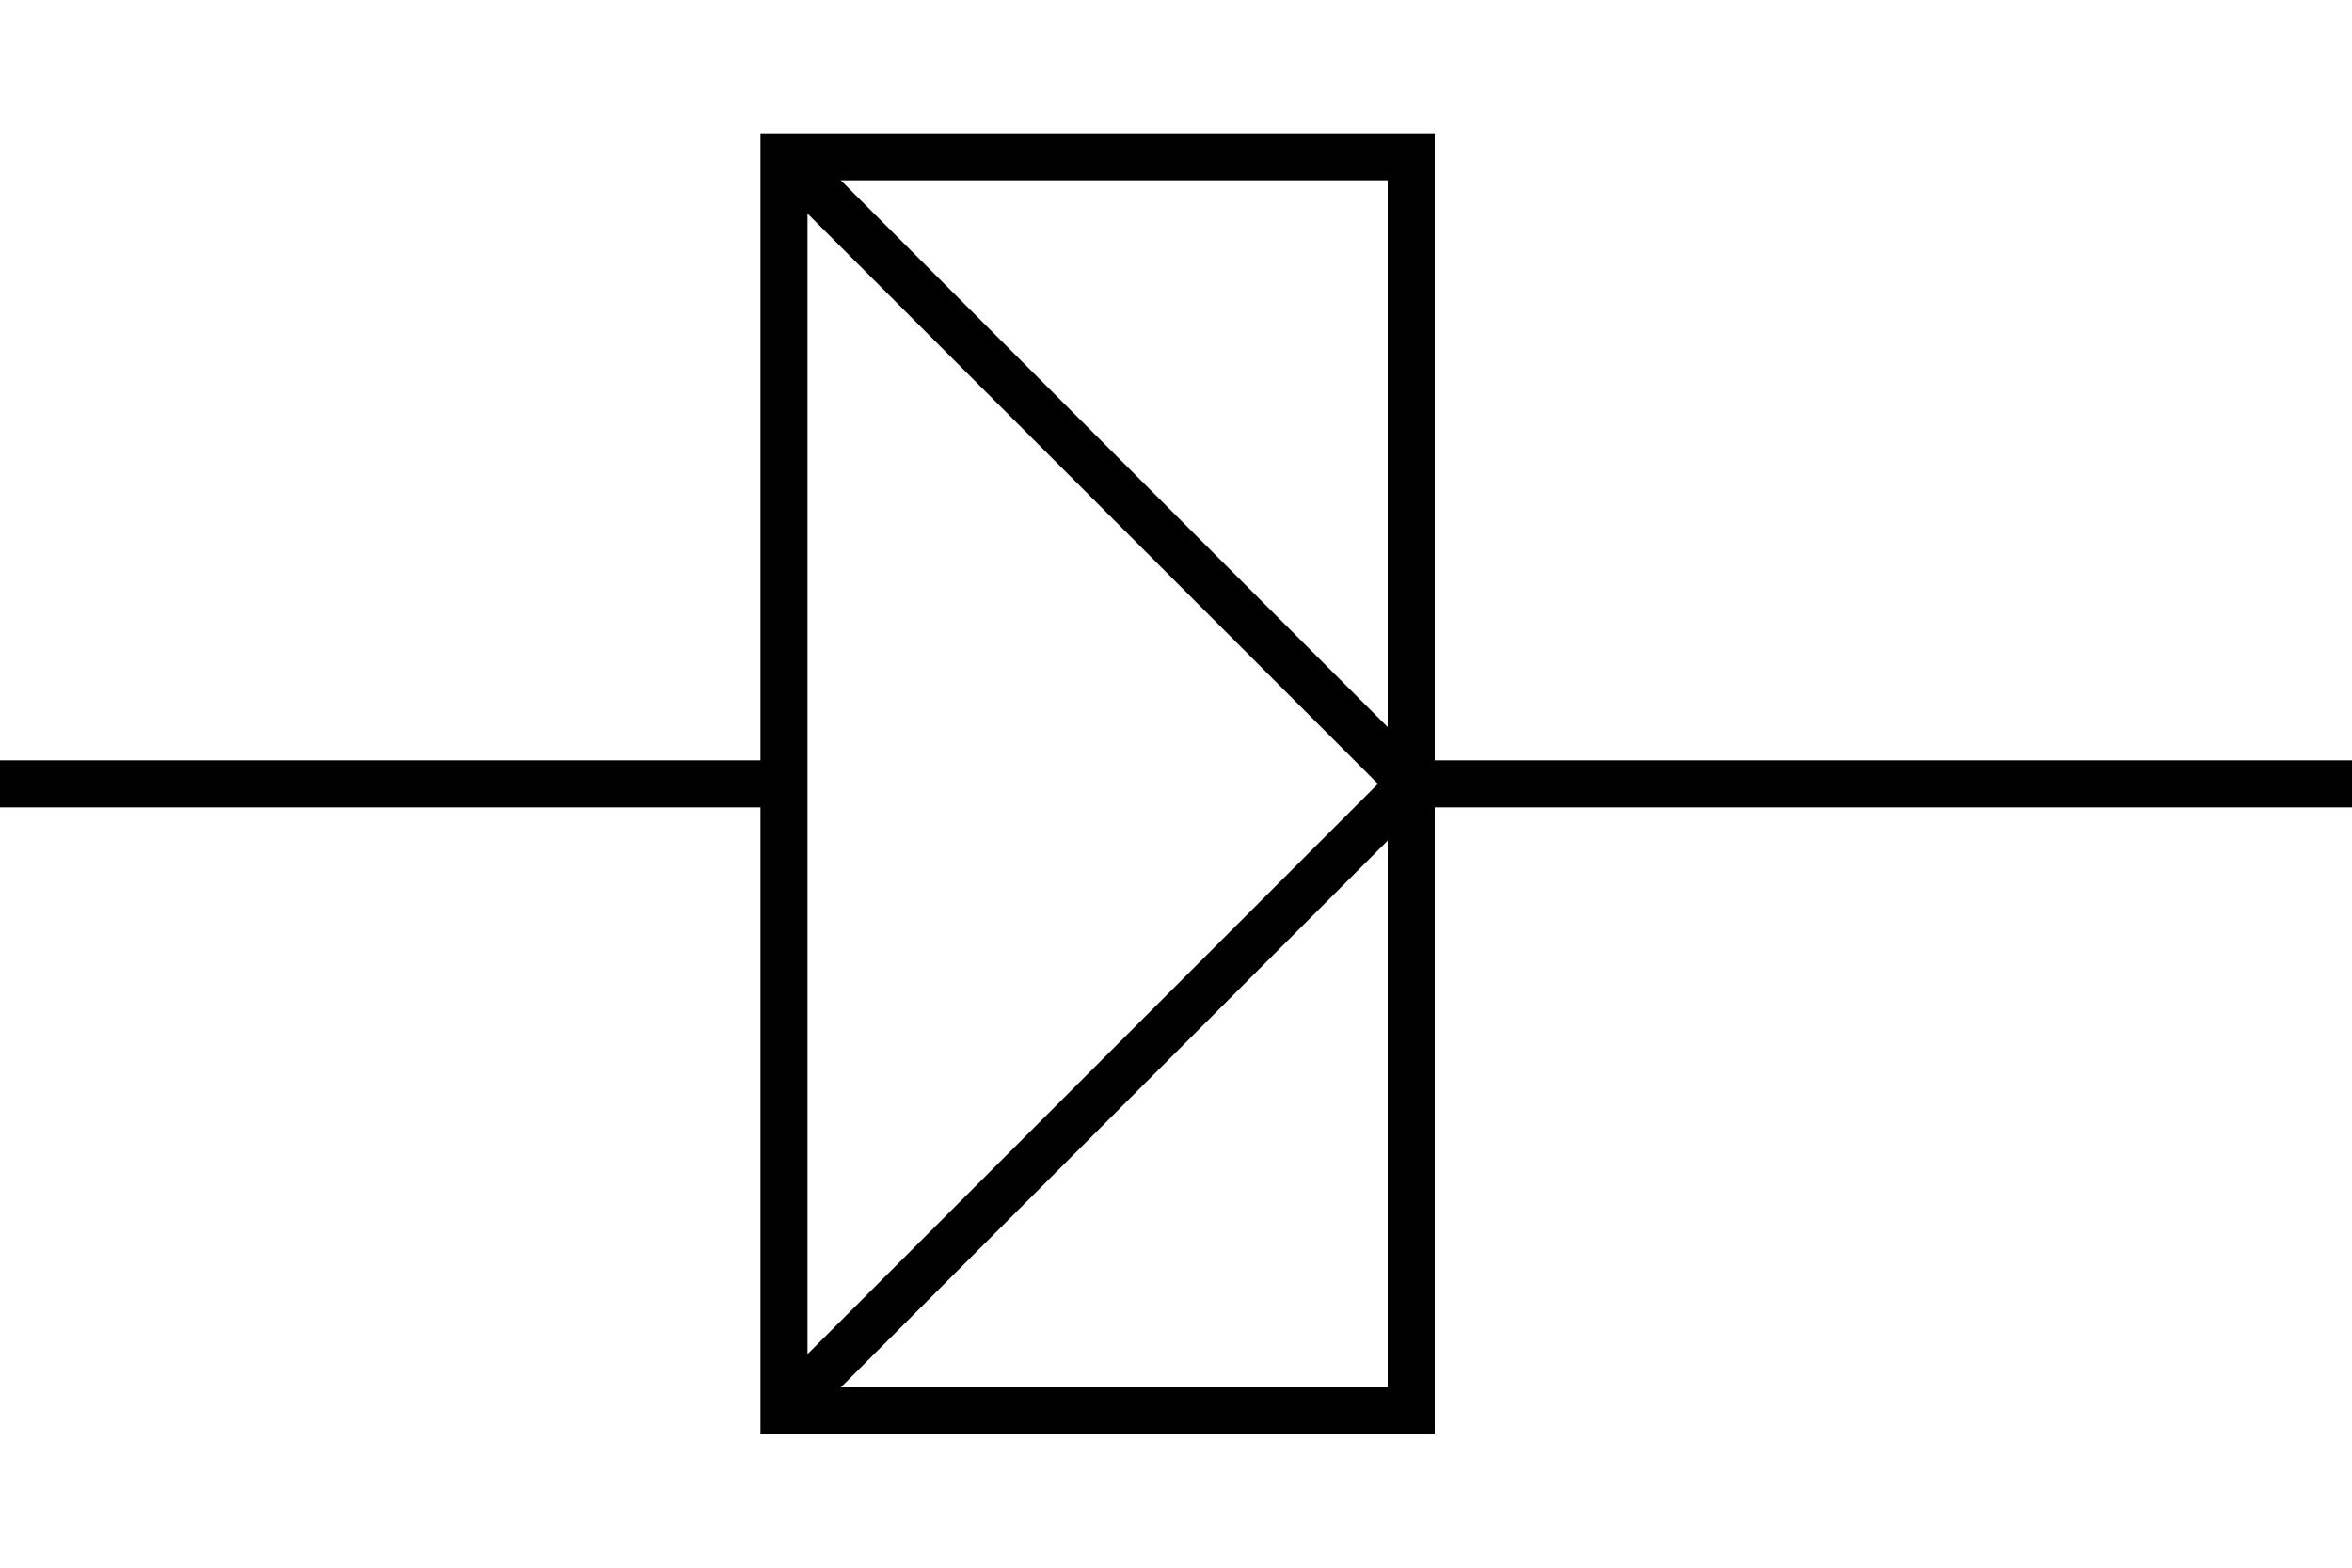
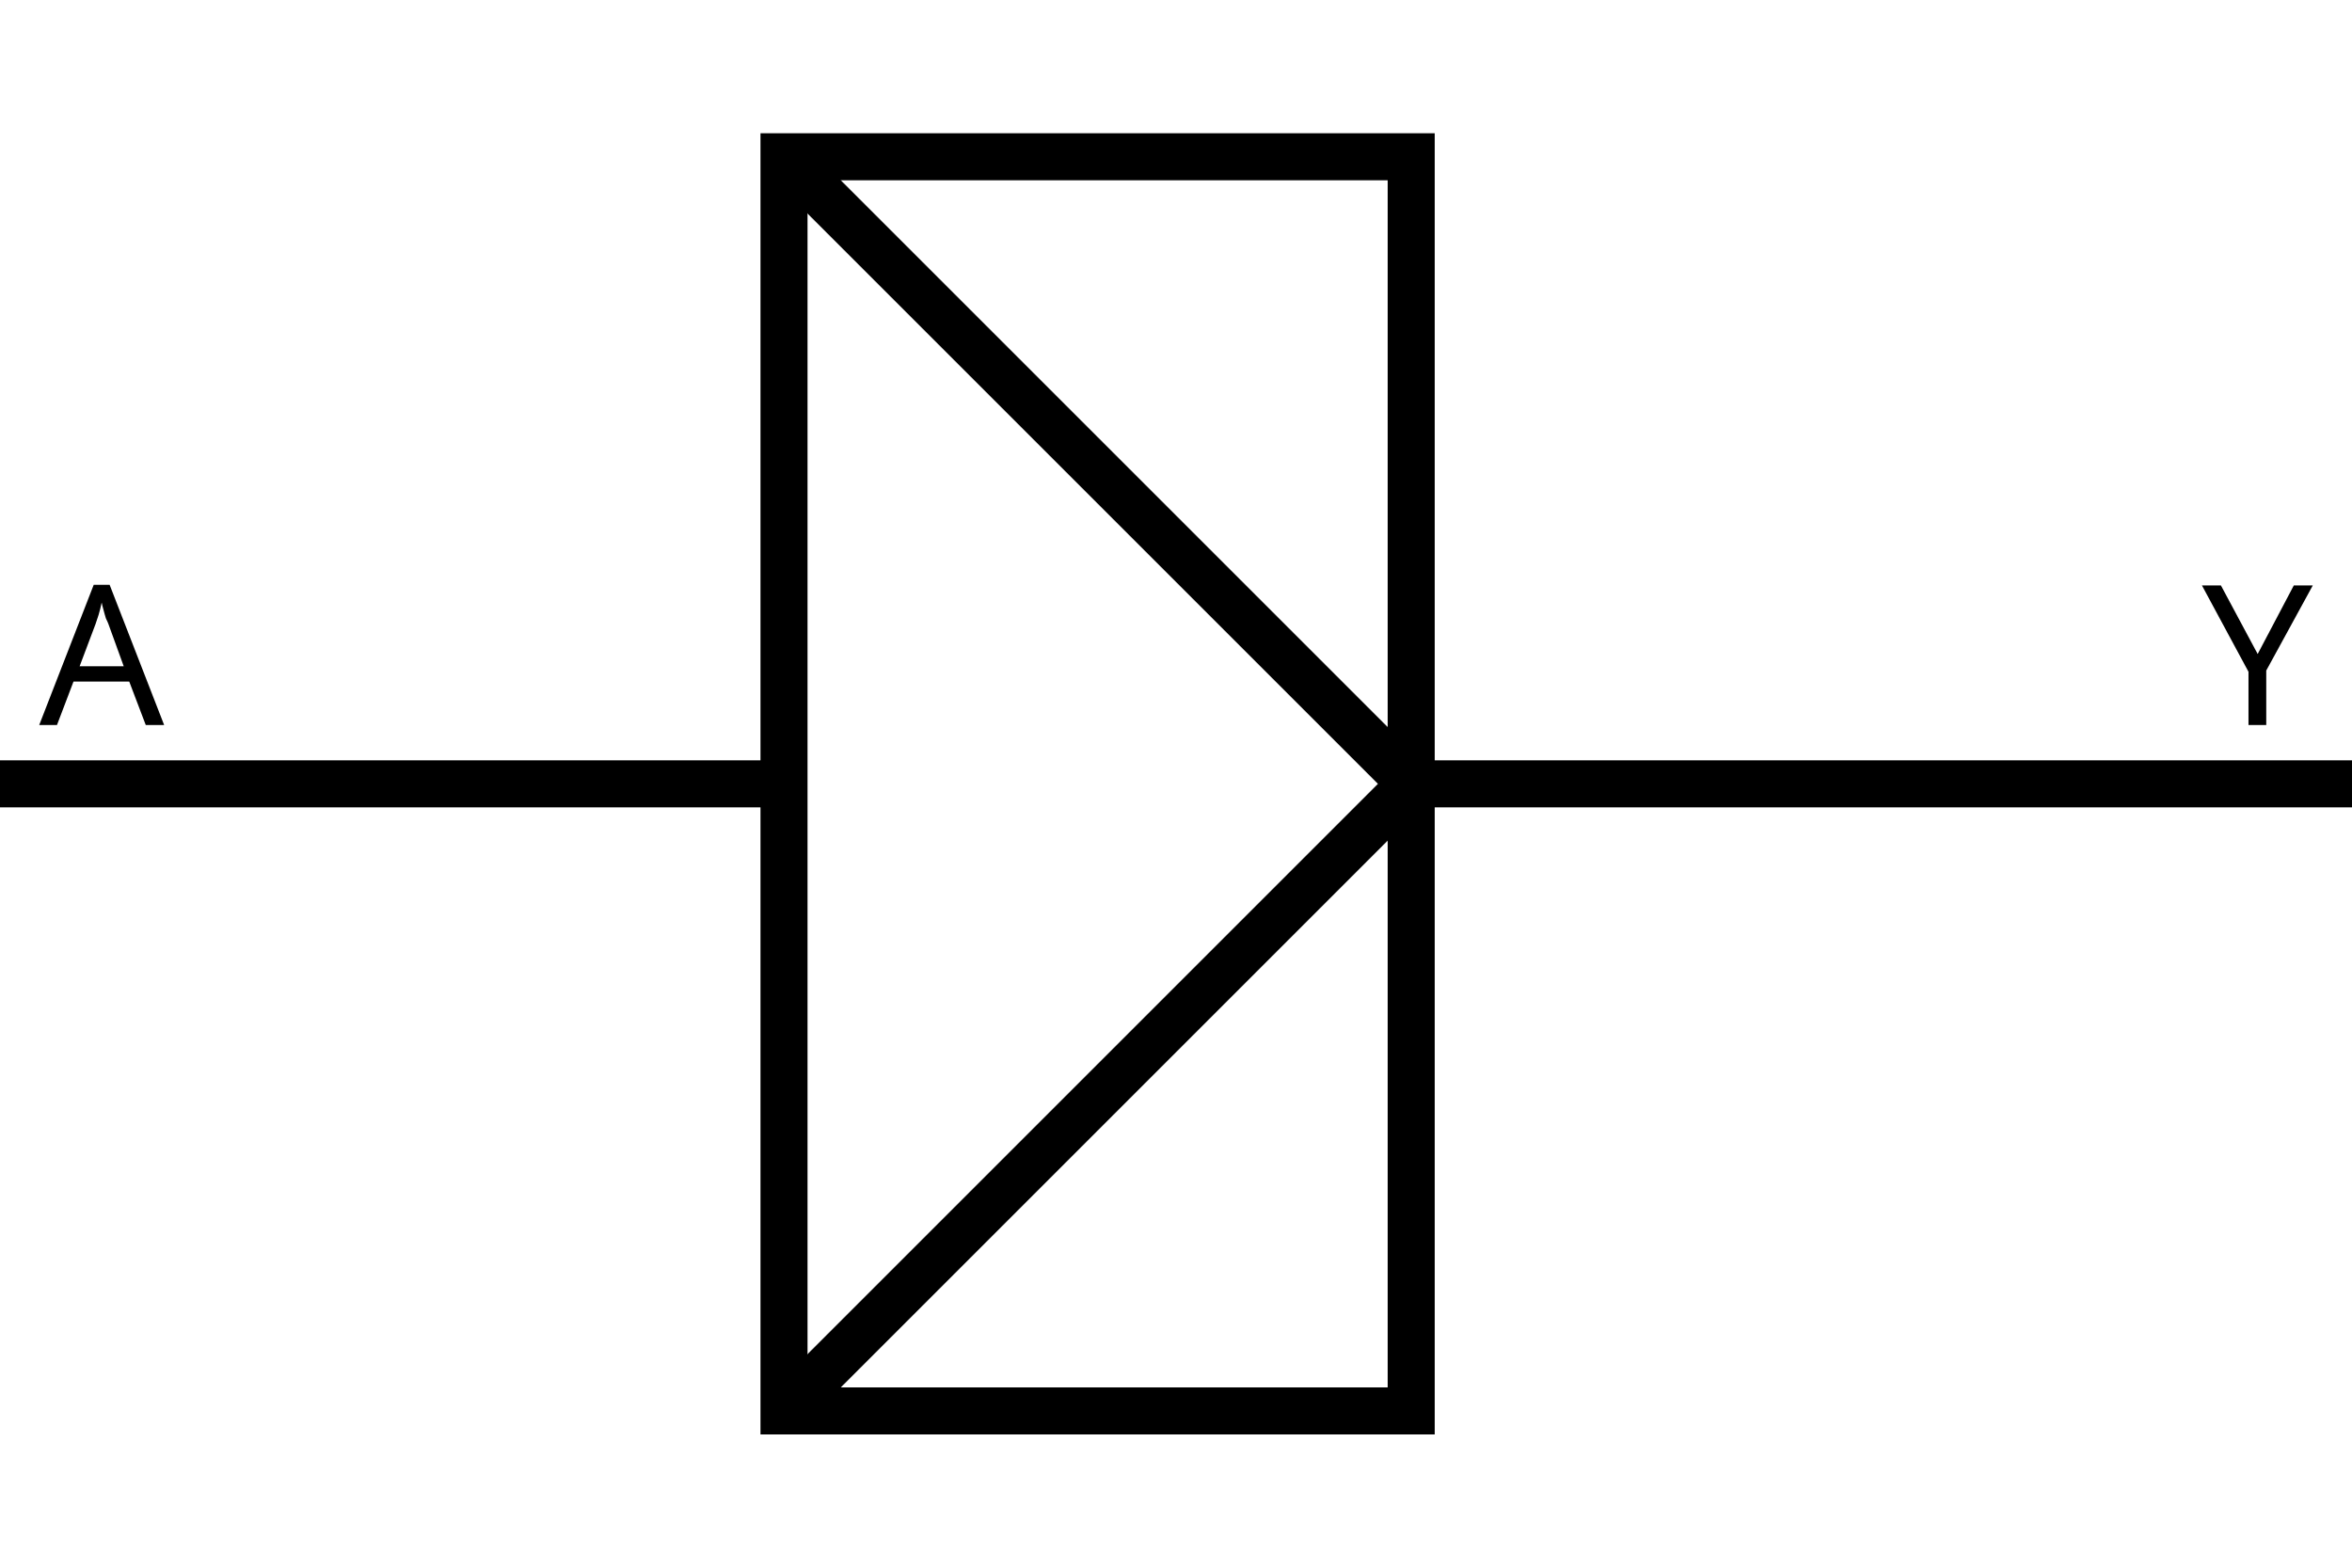
<svg xmlns="http://www.w3.org/2000/svg" width="60" height="40" viewBox="0 0 60 40">
  <g fill="none" stroke="#000000" stroke-width="1.2">
    <rect x="20" y="4" width="16" height="32" />
    <polyline points="20,4 36,20 20,36" />
    <line data-pin="A" x1="20" y1="20" x2="0" y2="20" />
    <line data-pin="Y" x1="36" y1="20" x2="60" y2="20" />
  </g>
+   <g fill="#000000" font-family="sans-serif" font-size="5">
+     <text x="1" y="18.5" data-label="A">A</text>
+     <text x="59" y="18.5" text-anchor="end" data-label="Y">Y</text>
+   </g>
</svg>
